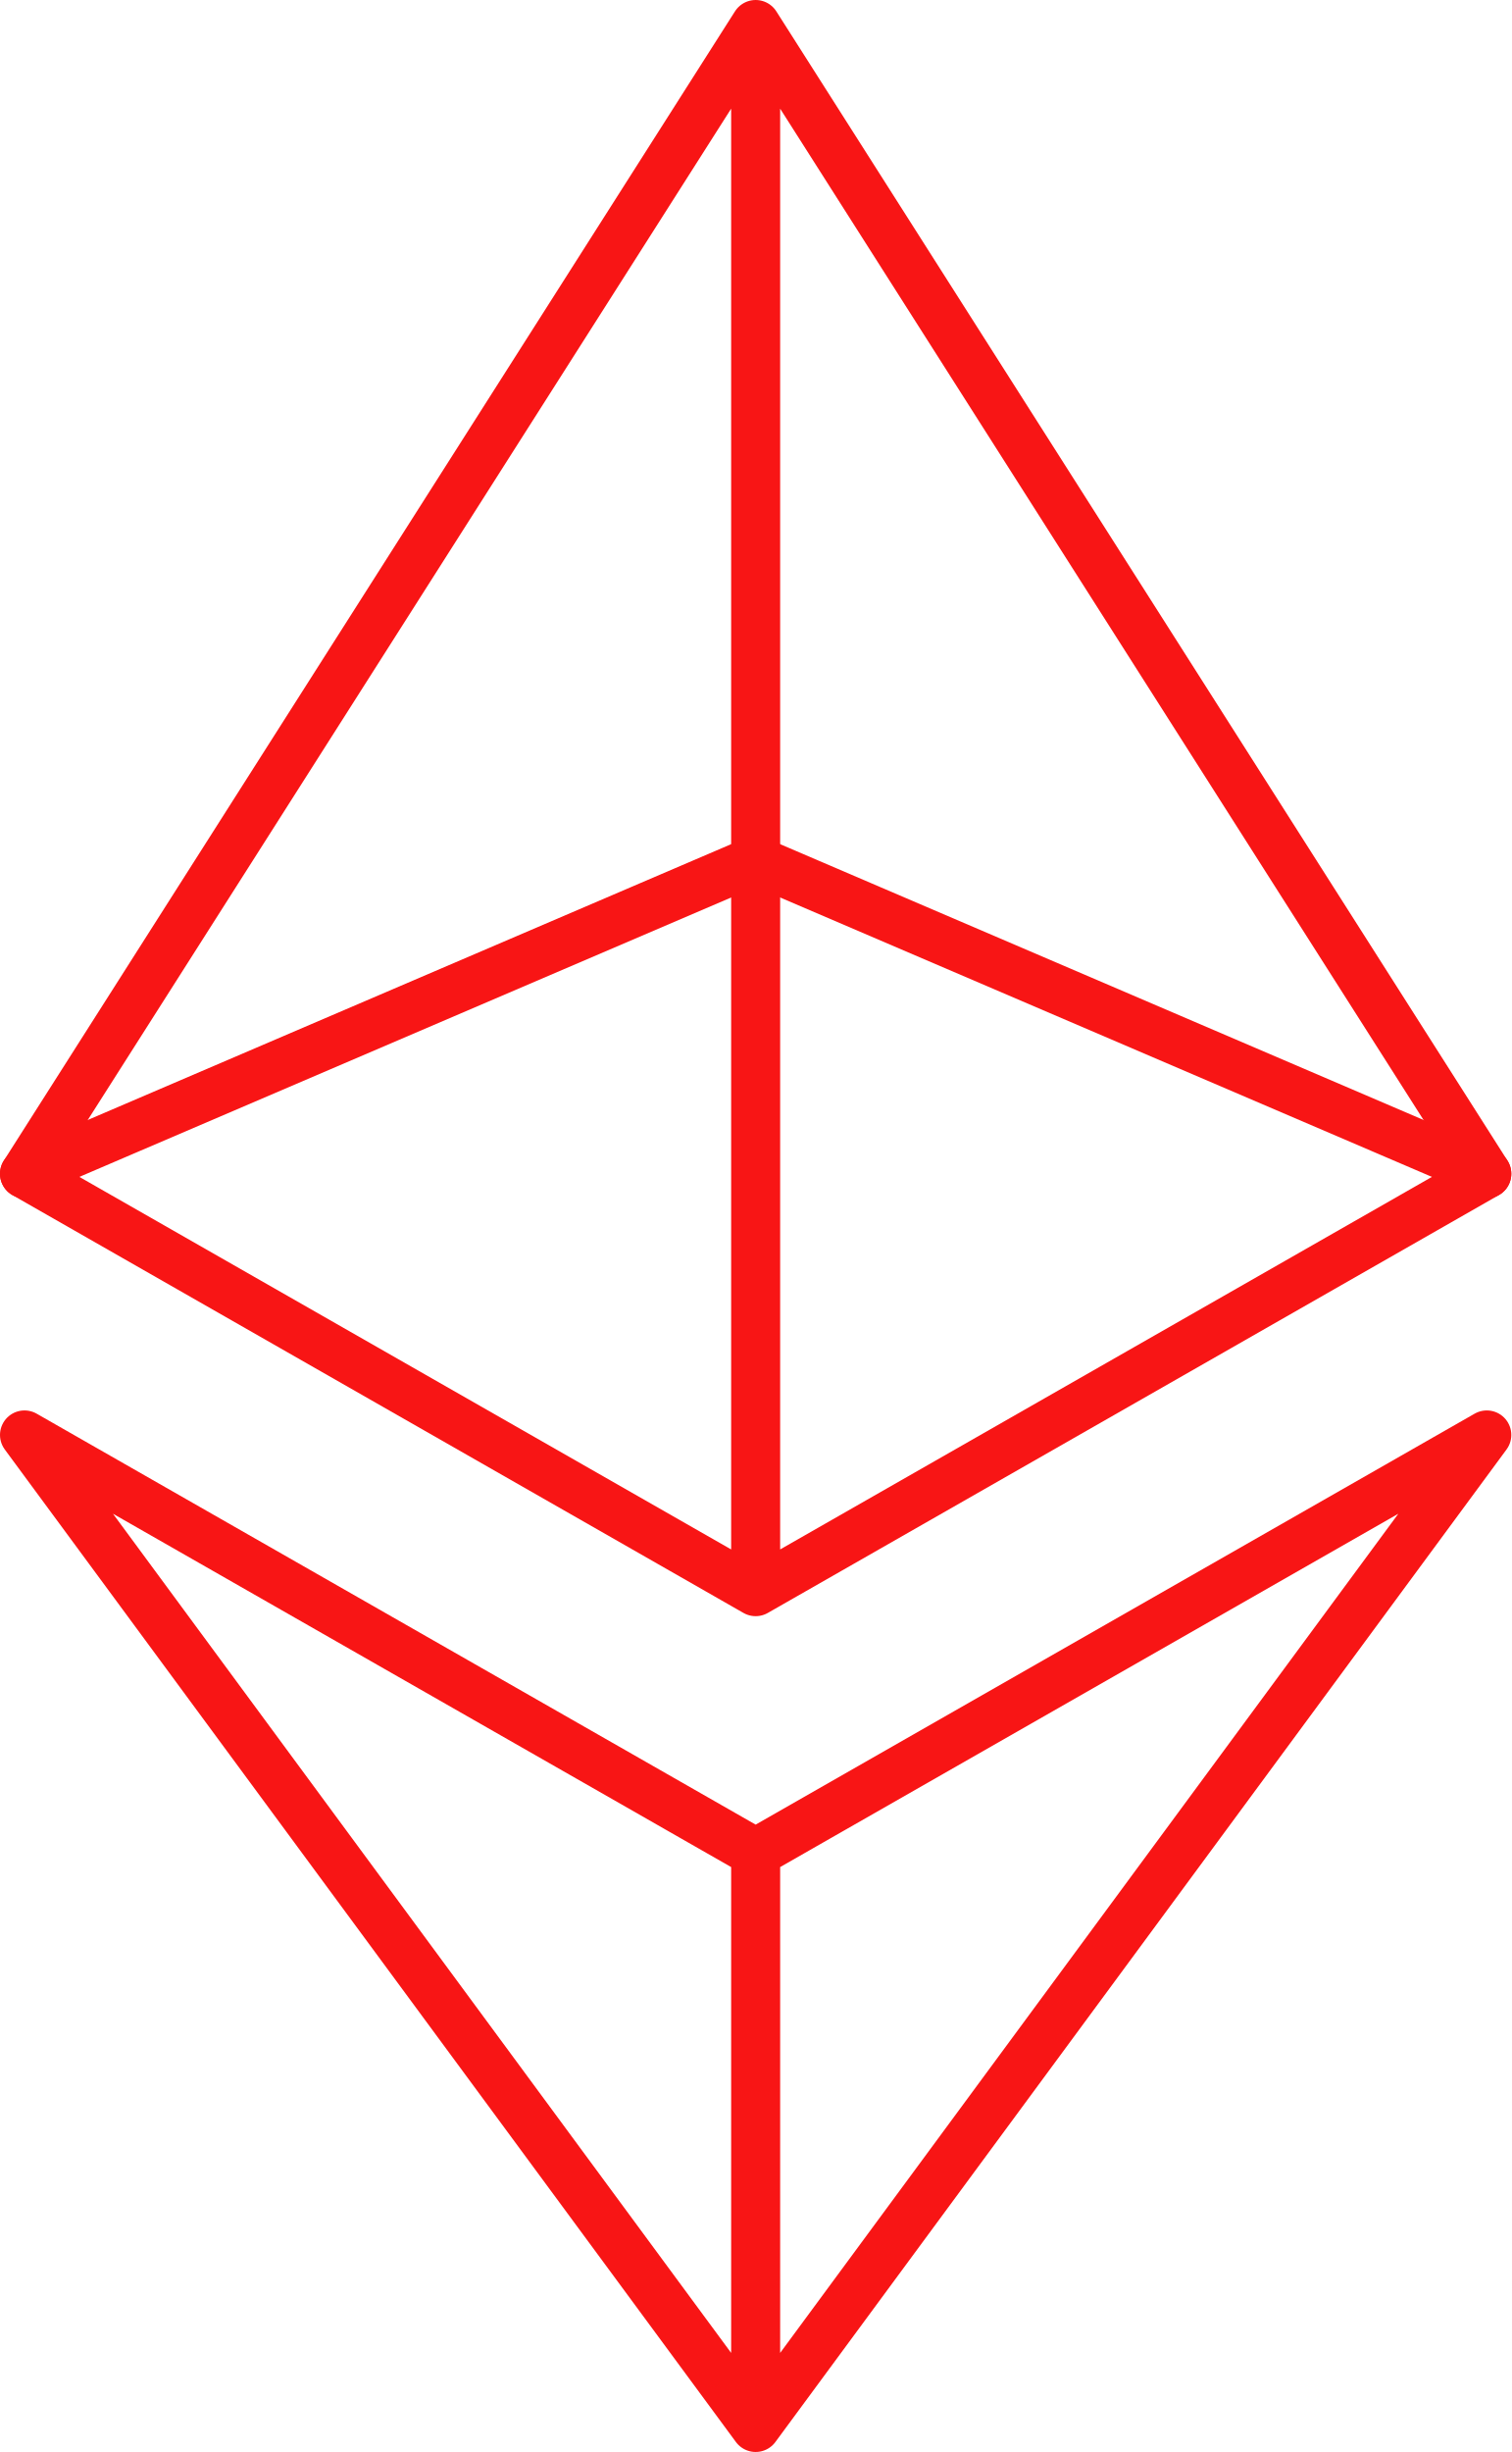
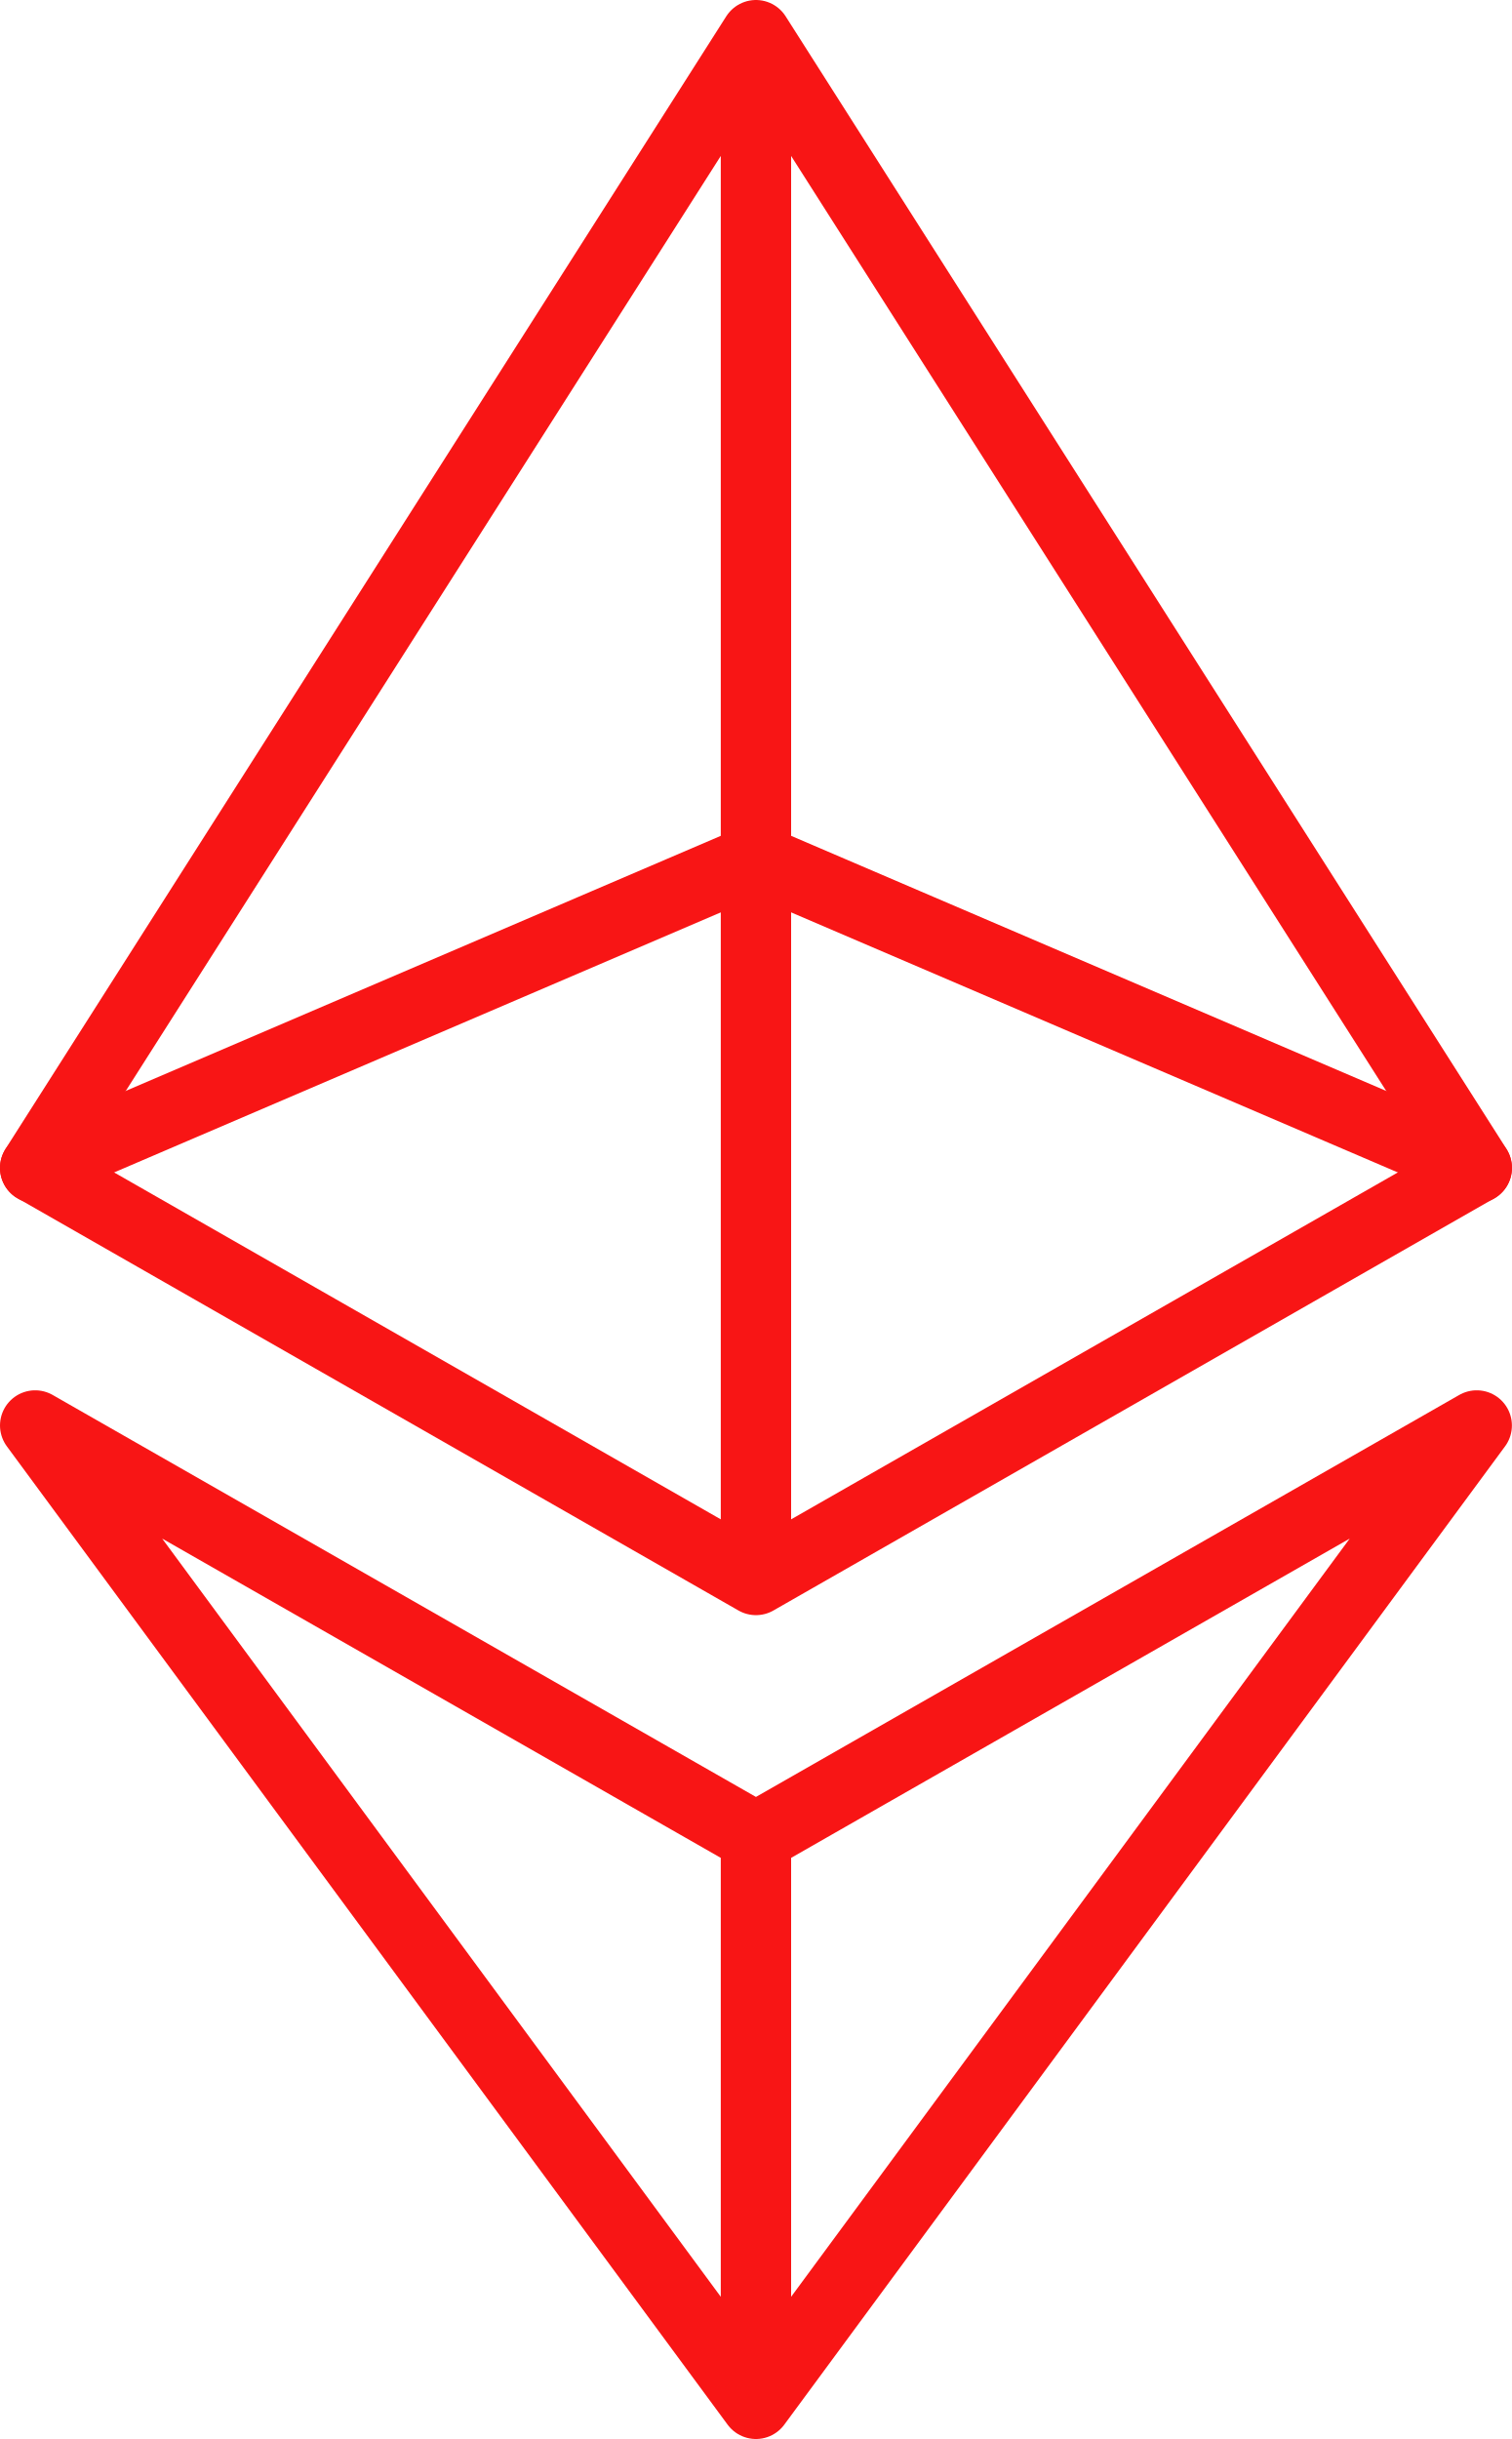
- <svg xmlns="http://www.w3.org/2000/svg" width="123.352" height="200.079" viewBox="0 0 123.352 200.079">
-   <g id="error-eth" transform="translate(-10)">
-     <path id="Path_1" data-name="Path 1" d="M12,95.777,71.676,2l59.676,93.777-59.676,34.1Zm59.676,34.1V2" transform="translate(0 0)" fill="none" stroke="#f81515" stroke-linecap="round" stroke-linejoin="round" stroke-miterlimit="10" stroke-width="4" />
-     <path id="Path_2" data-name="Path 2" d="M12,64.888l59.676,34.1,59.676-34.1L71.676,145.877Zm59.676,80.989V98.989M12,43.575,71.676,18l59.676,25.575" transform="translate(0 52.201)" fill="none" stroke="#f81515" stroke-linecap="round" stroke-linejoin="round" stroke-miterlimit="10" stroke-width="4" />
+ <svg xmlns="http://www.w3.org/2000/svg" width="21.495" height="34.67" viewBox="0 0 21.495 34.67">
+   <g id="error-eth" transform="translate(-11.5 -1.5)">
+     <path id="Path_1" data-name="Path 1" d="M12,18.1,22.247,2,32.495,18.1,22.247,23.959Zm10.247,5.856V2" transform="translate(0 0)" fill="none" stroke="#f81515" stroke-linecap="round" stroke-linejoin="round" stroke-miterlimit="10" stroke-width="1" />
+     <path id="Path_2" data-name="Path 2" d="M12,26.052l10.247,5.856,10.247-5.856L22.247,39.959ZM22.247,39.959V31.907M12,22.392,22.247,18l10.247,4.392" transform="translate(0 -4.289)" fill="none" stroke="#f81515" stroke-linecap="round" stroke-linejoin="round" stroke-miterlimit="10" stroke-width="1" />
  </g>
</svg>
